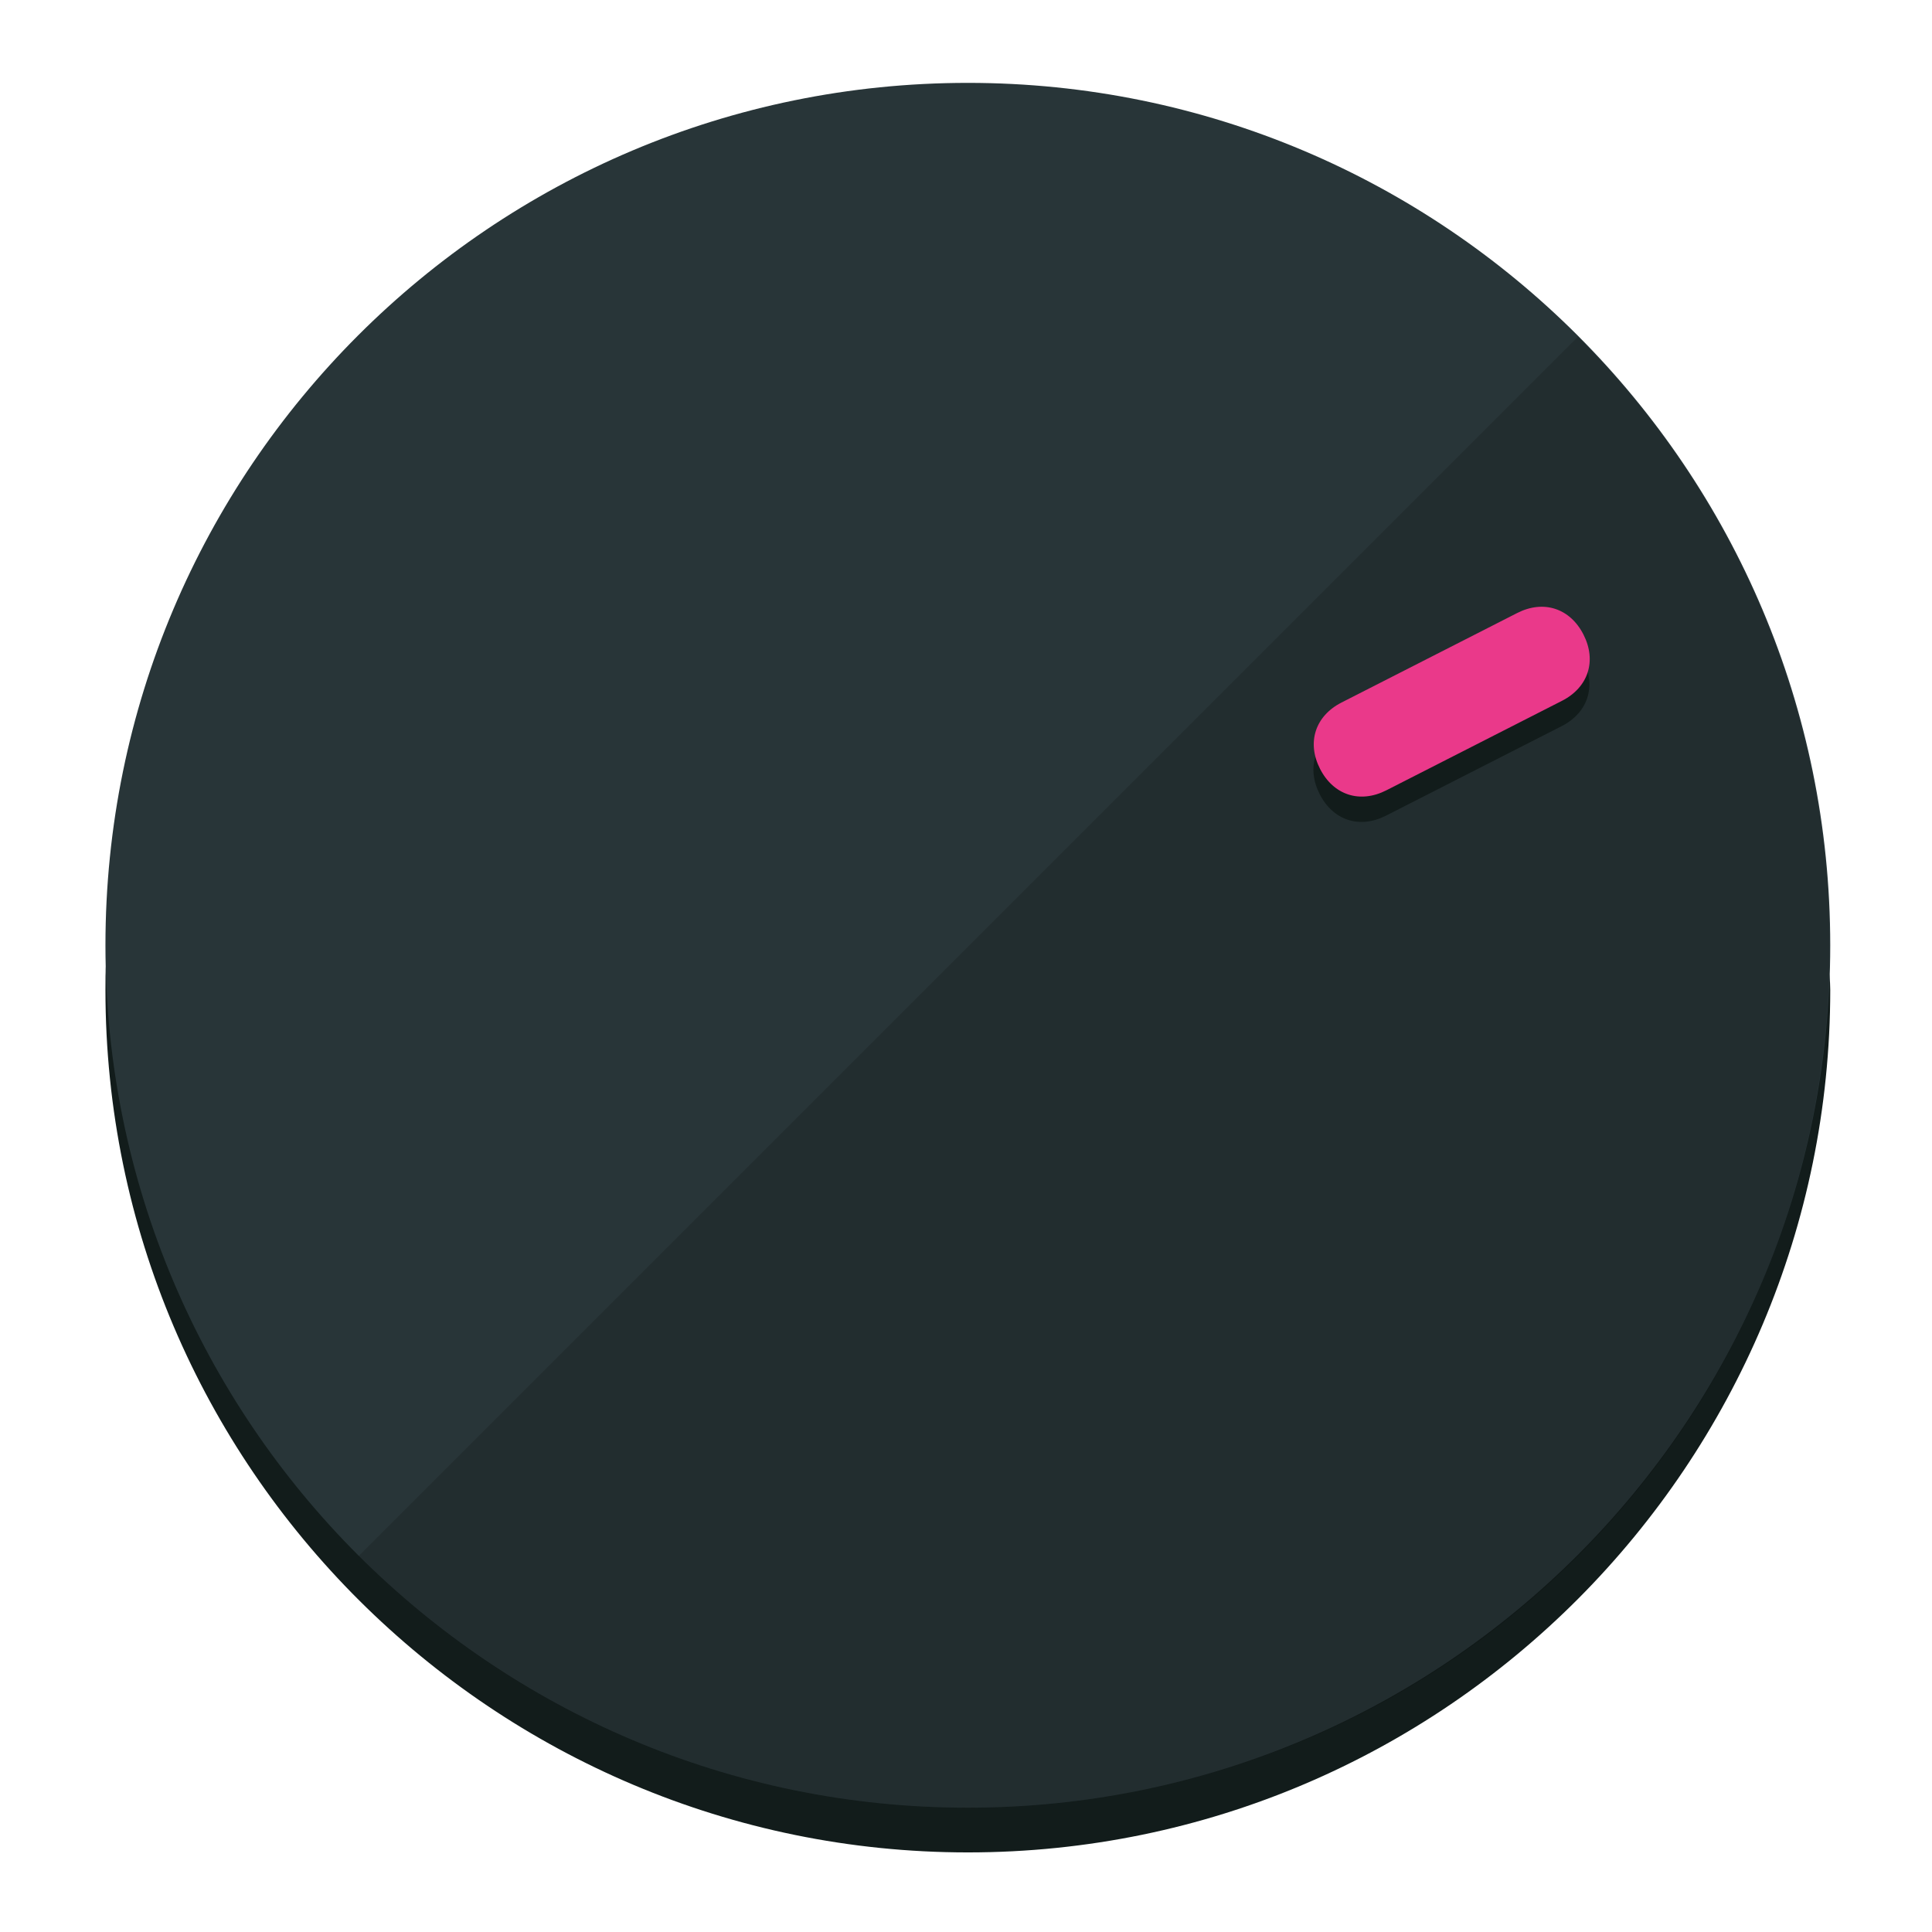
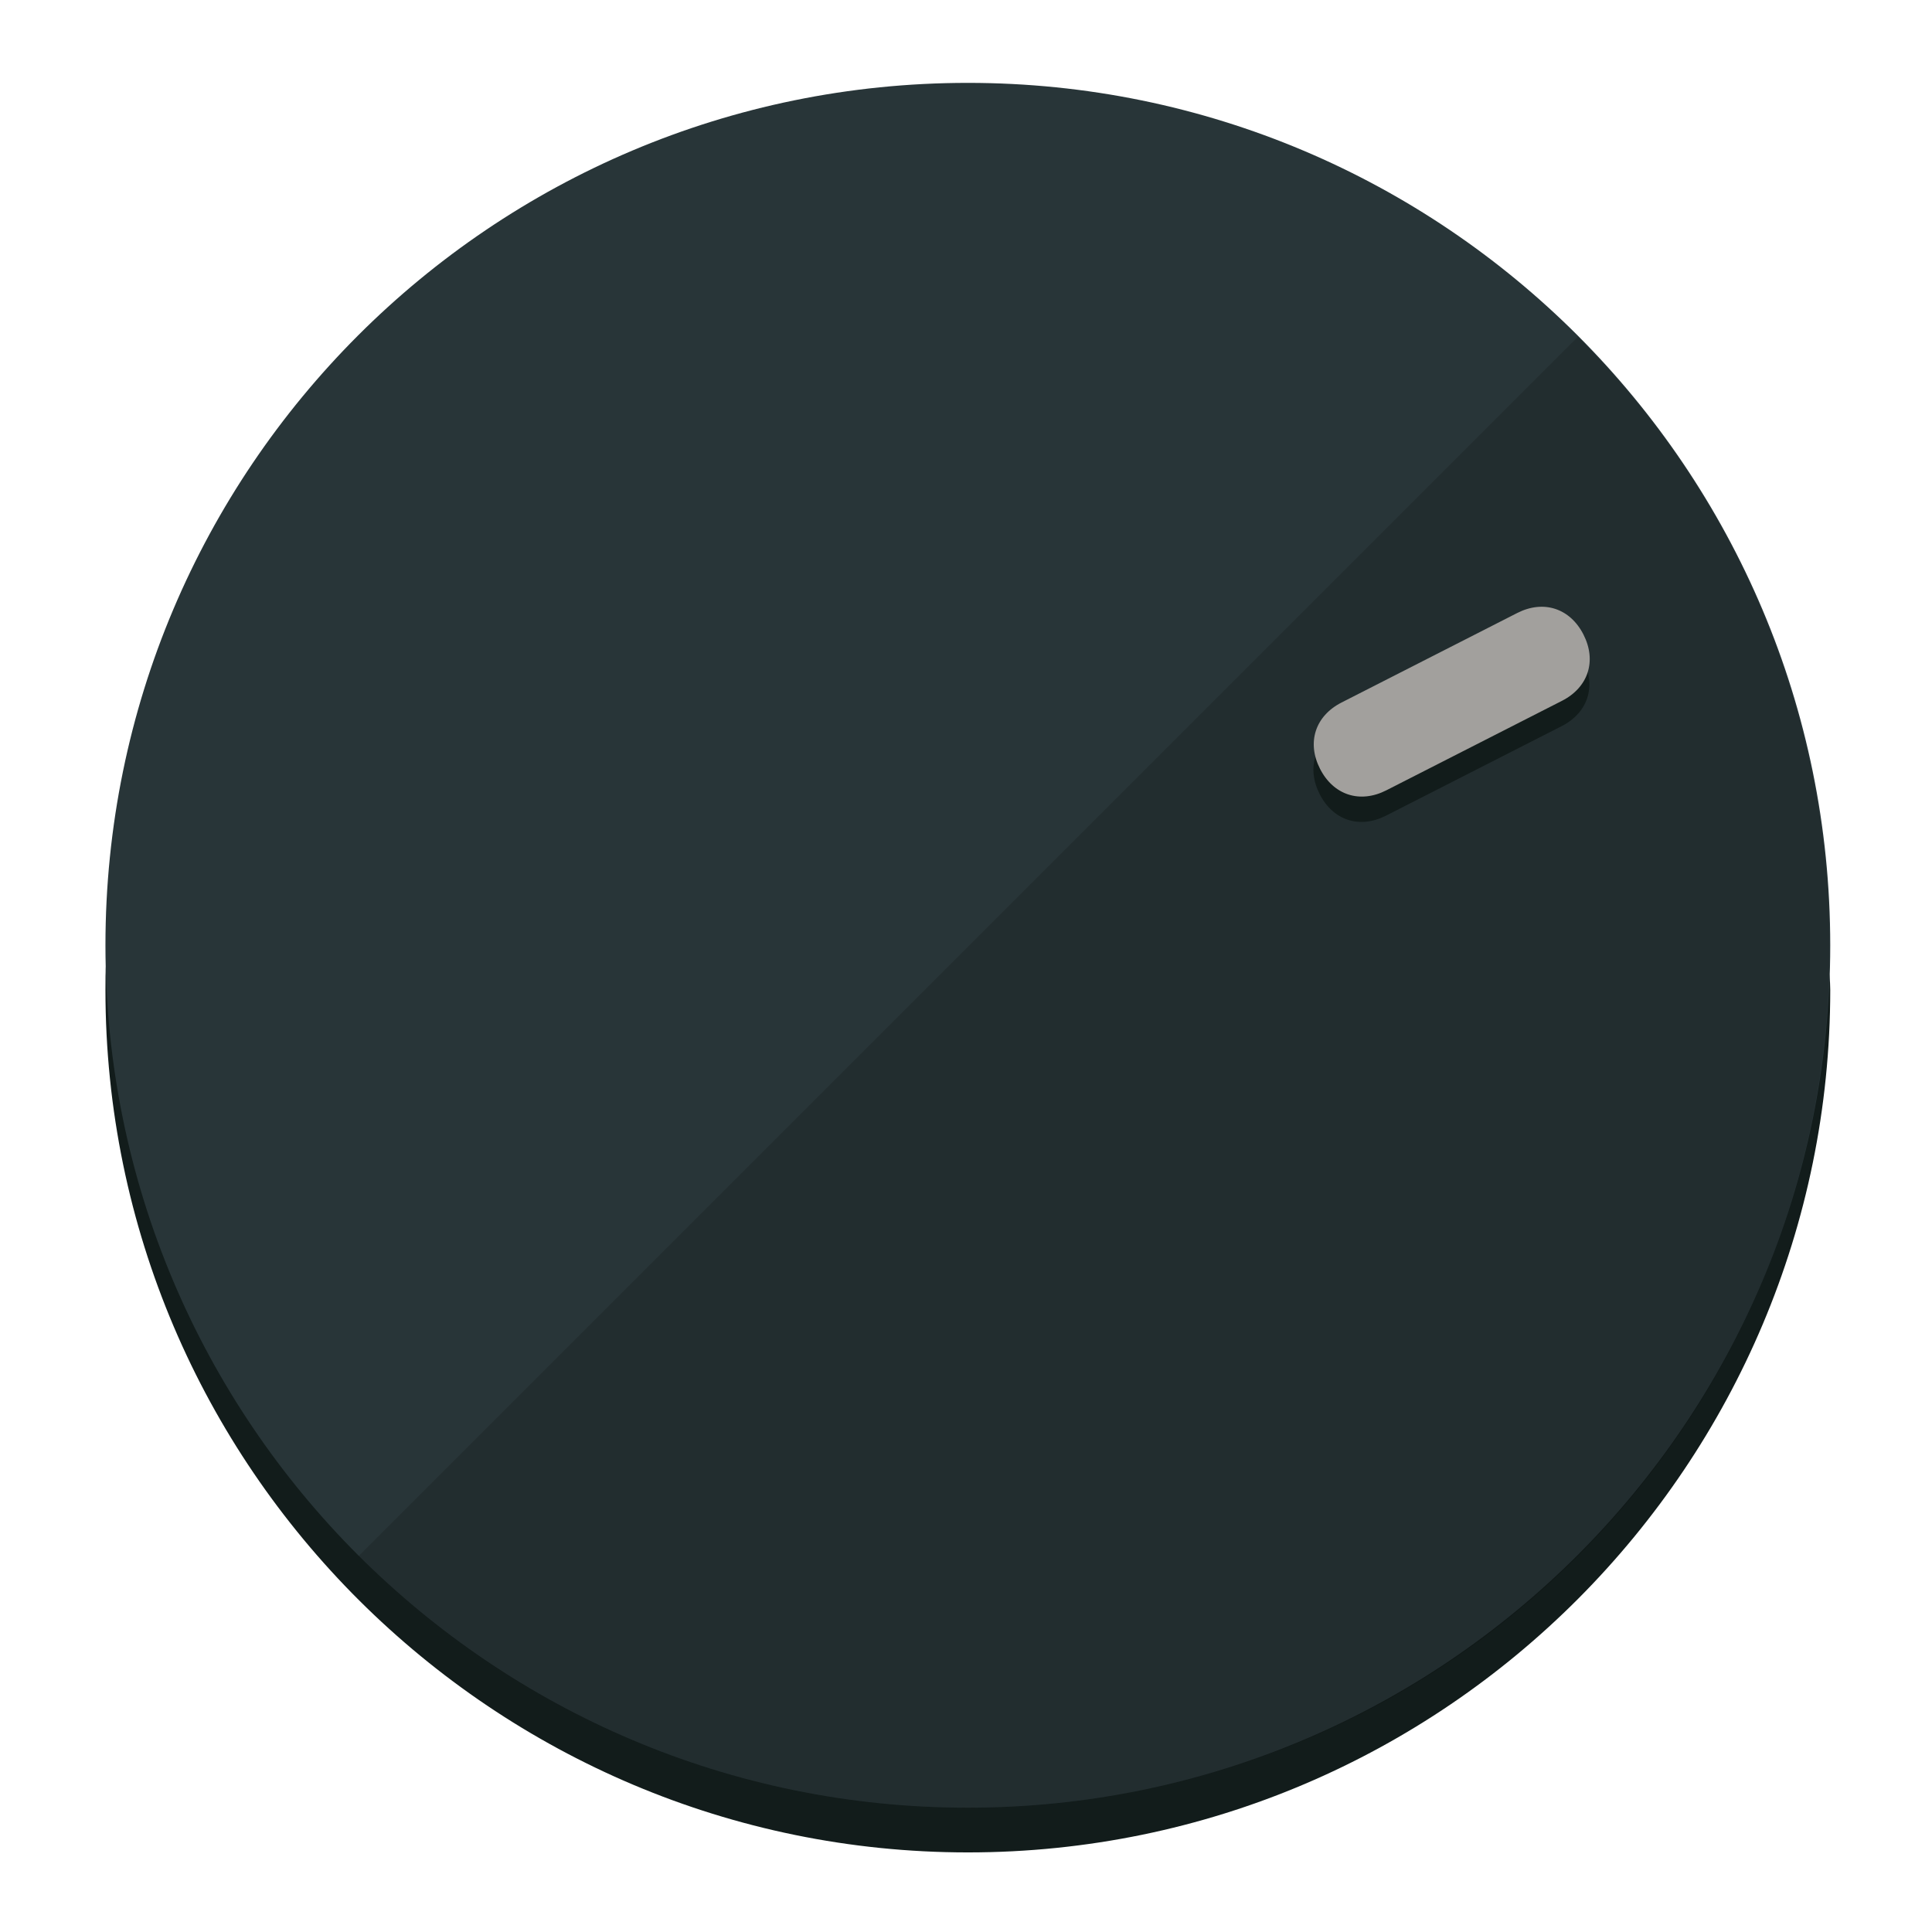
<svg xmlns="http://www.w3.org/2000/svg" height="120px" width="120px" version="1.1" id="Layer_1" viewBox="0 0 496.8 496.8" xml:space="preserve">
  <defs id="defs23" />
  <g id="g3158">
    <path style="display:inline;fill:#121c1b;fill-opacity:1;stroke-width:1.584" d="m 248.875,445.92 c 116.582,0 212.89,-91.238 220.493,-205.286 0,5.069 1.267,8.87 1.267,13.939 0,121.651 -98.842,221.76 -221.76,221.76 -121.651,0 -221.76,-98.842 -221.76,-221.76 0,-5.069 0,-8.87 1.267,-13.939 7.603,114.048 103.91,205.286 220.493,205.286 z" id="path8" />
    <circle style="display:inline;fill:#283538;fill-opacity:1;stroke-width:1.584" cx="248.875" cy="243.071" r="221.76" id="circle12" />
    <path style="display:inline;fill:#000000;fill-opacity:0.154;stroke-width:1.587" d="m 405.744,86.606 c 86.308,86.308 86.308,227.193 0,313.5 -86.308,86.308 -227.193,86.308 -313.5,0" id="path14" />
  </g>
  <g id="g3198">
    <circle style="display:none;fill:#000000;fill-opacity:0;stroke-width:1.584" cx="329.835" cy="-110.802" r="221.76" id="circle12-3" transform="rotate(63)" />
    <path style="display:inline;fill:#121c1b;fill-opacity:1;stroke-width:1.584" d="m 356.39,209.744 c -6.774,3.452 -13.592,1.237 -17.044,-5.538 v 0 c -3.452,-6.774 -1.237,-13.592 5.538,-17.044 l 45.163,-23.012 c 6.775,-3.452 13.592,-1.237 17.044,5.538 v 0 c 3.452,6.774 1.237,13.592 -5.538,17.044 z" id="path3789" />
-     <path style="display:inline;fill:#ea398a;stroke-width:1.584" d="m 356.478,203.228 c -6.774,3.452 -13.592,1.237 -17.044,-5.538 v 0 c -3.452,-6.774 -1.237,-13.592 5.538,-17.044 l 45.163,-23.012 c 6.774,-3.452 13.592,-1.237 17.044,5.538 v 0 c 3.452,6.775 1.237,13.592 -5.538,17.044 z" id="path915" />
+     <path style="display:inline;fill:#A2A09D;stroke-width:1.584" d="m 356.478,203.228 c -6.774,3.452 -13.592,1.237 -17.044,-5.538 v 0 c -3.452,-6.774 -1.237,-13.592 5.538,-17.044 l 45.163,-23.012 c 6.774,-3.452 13.592,-1.237 17.044,5.538 v 0 c 3.452,6.775 1.237,13.592 -5.538,17.044 z" id="path915" />
  </g>
</svg>
